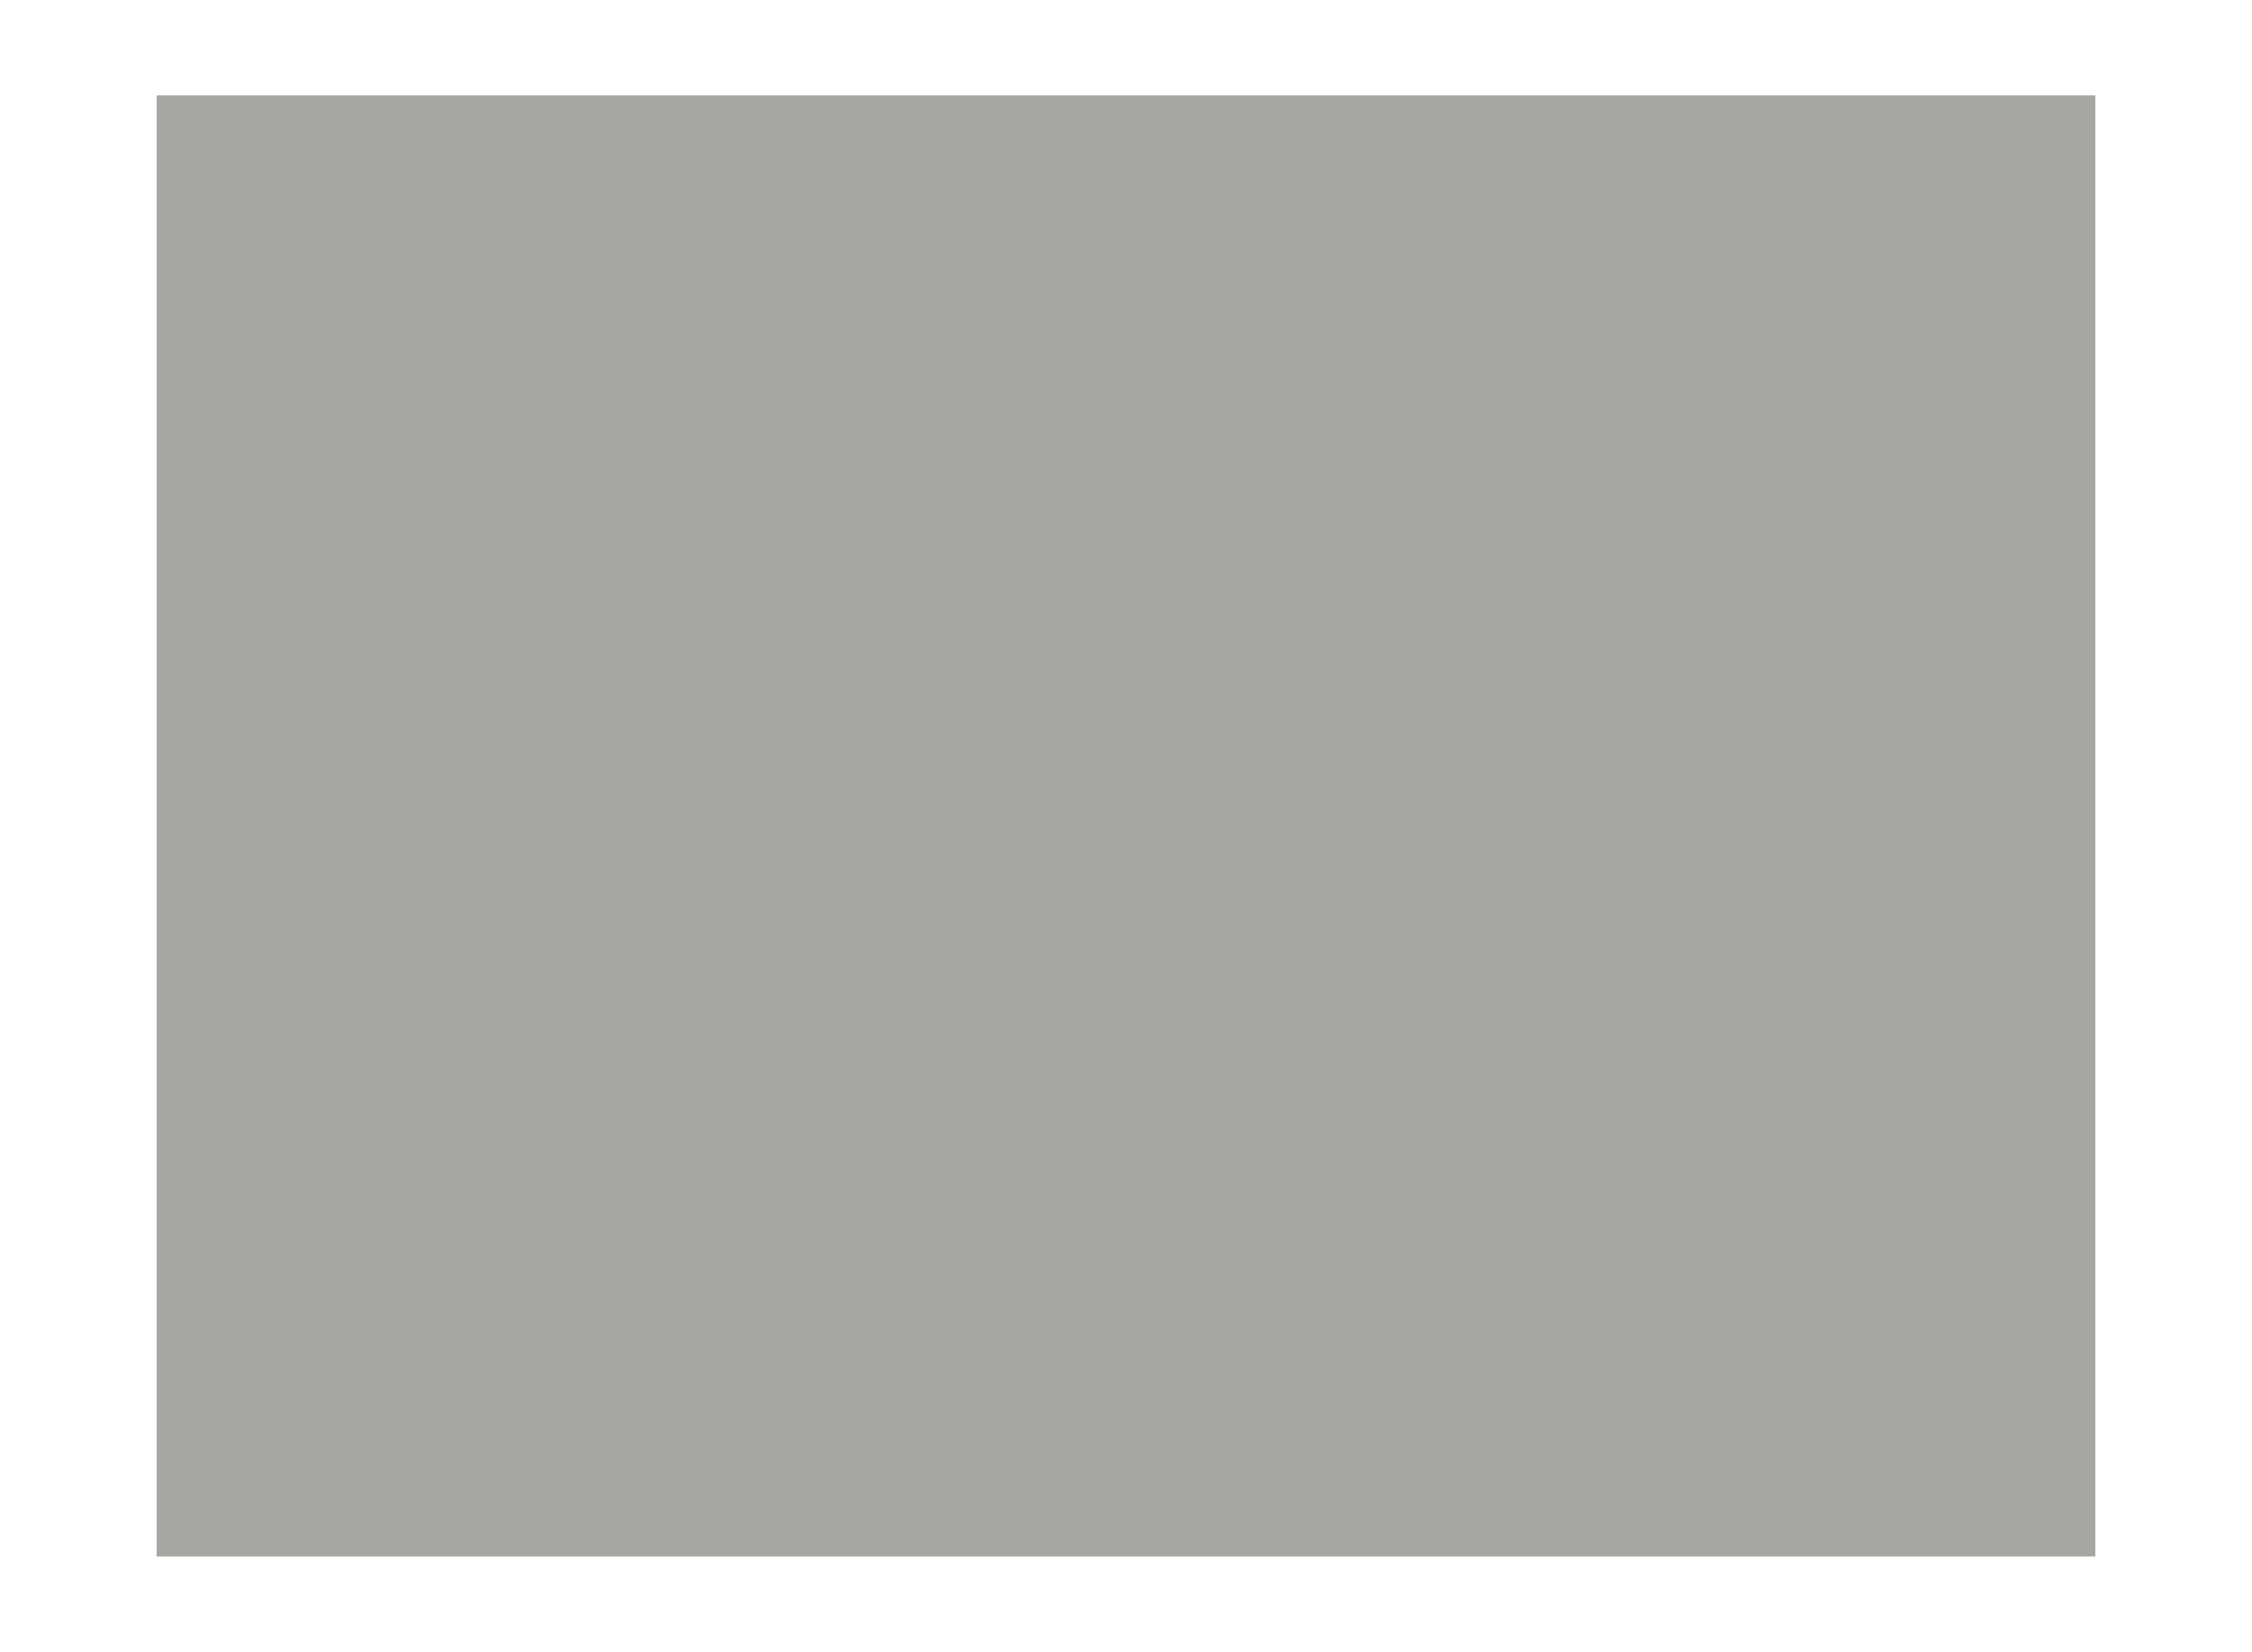
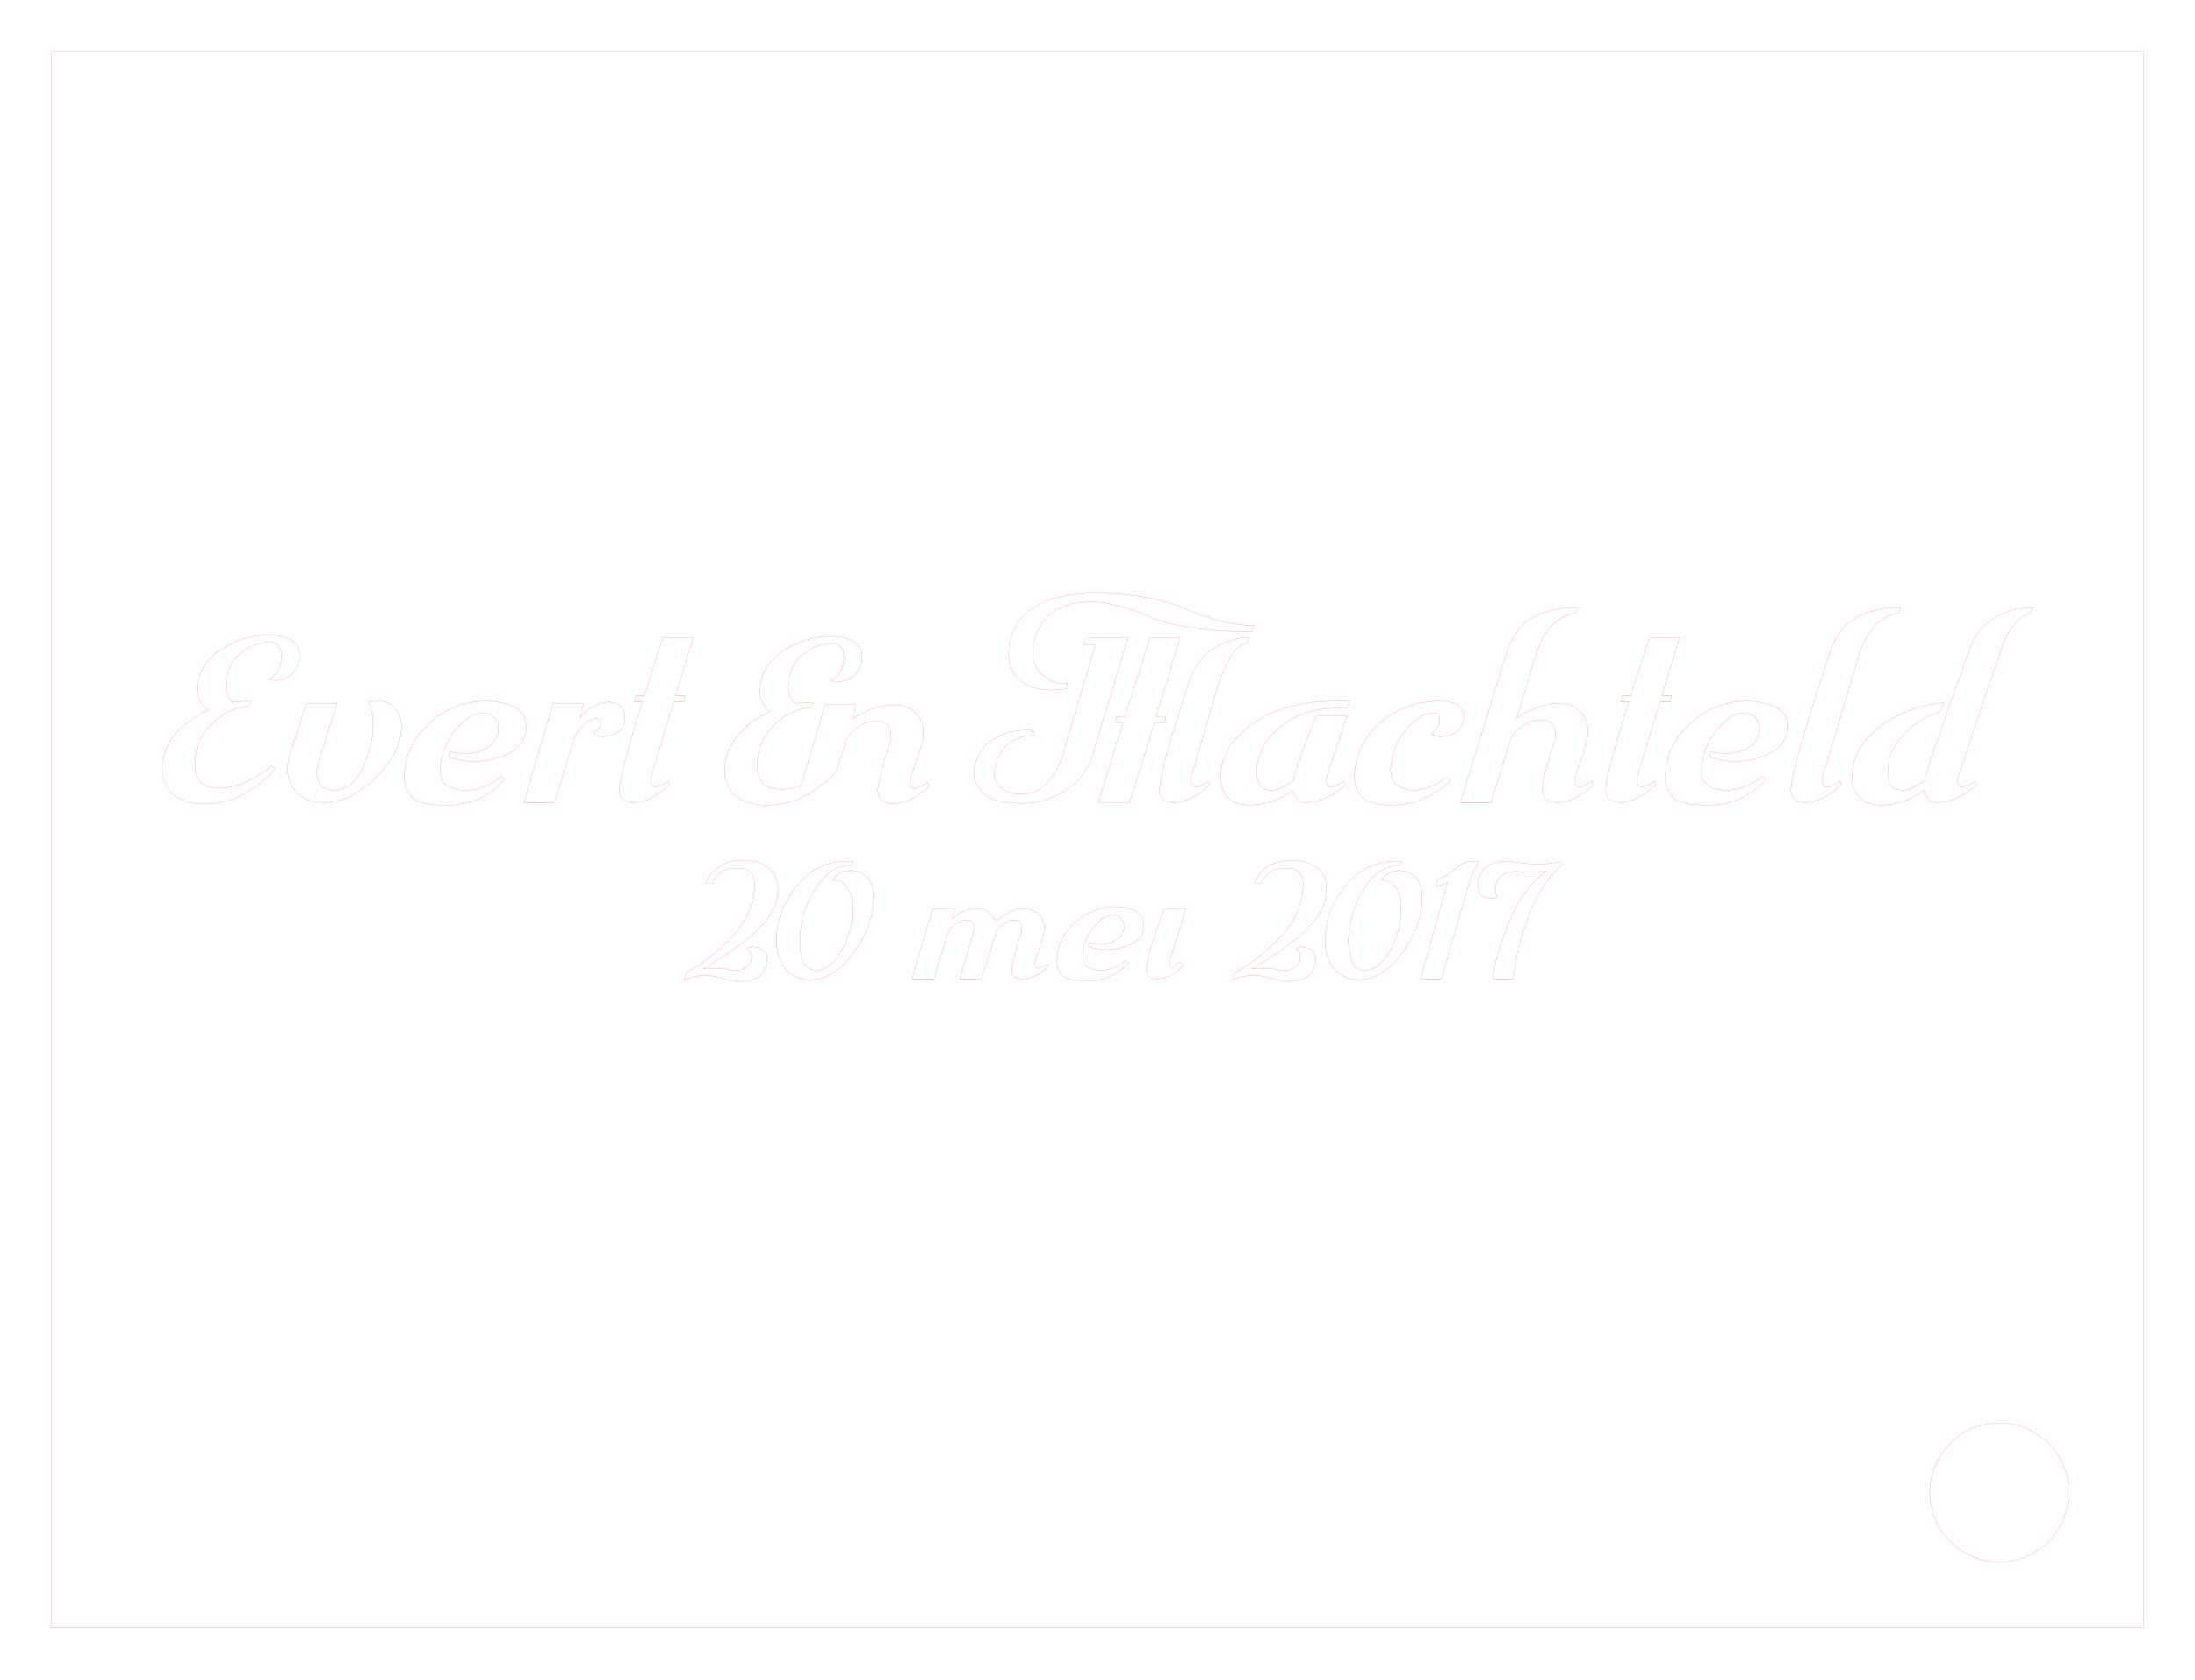
- <svg xmlns="http://www.w3.org/2000/svg" version="1.1" id="svg2" xml:space="preserve" width="471.61mm" height="345.922mm" viewBox="0 0 1782.464 1307.42">
+ <svg xmlns="http://www.w3.org/2000/svg" version="1.1" id="svg2" xml:space="preserve" width="426.025mm" height="326.025mm" viewBox="0 0 1610.175 1232.22">
  <defs id="defs6" />
-   <g id="g10" transform="matrix(1.333333,0,0,-1.333333,-2874.774,2045.584)">
-     <rect style="fill:#a6a6a3;fill-opacity:1;stroke-width:1.079" id="rect6353" width="1150.866" height="867.402" x="2249.071" y="-1477.606" transform="scale(1,-1)" />
+   <g id="g10" transform="matrix(1.333333,0,0,-1.333333,-2961.474,2007.062)">
+     <path style="display:inline;fill:none;fill-opacity:1;fill-rule:nonzero;stroke:#ff0000;stroke-width:0.071;stroke-linecap:butt;stroke-linejoin:round;stroke-miterlimit:4;stroke-dasharray:none;stroke-dashoffset:0;stroke-opacity:1" d="m 2249.487,1476.915 0,-867.402 1150.867,0 0,867.402 z m 575.572,-297.97 c 19.71,-0.282 36.118,-3.307 49.218,-9.07 13.14,-5.764 25.393,-8.726 36.759,-8.887 l -1.33,-3.325 c -24.668,0.081 -43.432,2.862 -56.29,8.344 -12.858,5.482 -23.759,8.184 -32.707,8.103 -8.022,-0.161 -14.551,-1.835 -19.59,-5.019 -4.998,-3.144 -8.606,-8.322 -10.823,-15.537 -2.135,-8.827 -0.725,-15.358 4.233,-19.591 4.958,-4.232 9.552,-5.723 13.784,-4.473 l -0.484,-3.205 c -11.609,-1.733 -20.134,-0.16 -25.575,4.717 -5.442,4.877 -7.334,11.667 -5.682,20.373 1.694,8.706 6.47,15.458 14.33,20.255 7.9,4.837 19.284,7.275 34.158,7.316 z m 262.113,-8.092 c 0.555,0 1.115,2e-4 1.679,-0.01 l -1.03,-3.022 c -9.875,-1.249 -17.148,-8.89 -21.825,-22.917 l -10.339,-34.642 c 7.86,5.2 15.62,7.82 23.278,7.861 5.723,0 10.178,-2.218 13.362,-6.652 3.184,-4.394 3.325,-10.58 0.423,-18.561 l -4.656,-13.908 c -1.21,-4.635 -0.605,-6.953 1.814,-6.953 1.169,0 3.586,1.11 7.255,3.327 l 0.908,-1.814 c -7.014,-6.57 -13.746,-9.855 -20.194,-9.855 -5.281,0 -8.002,2.256 -8.162,6.77 0,4.353 2.298,13.585 6.892,27.692 1.21,8.223 -2.095,11.81 -9.915,10.763 -5.441,-0.605 -10.136,-3.71 -14.086,-9.313 l -11.066,-35.913 -16.869,0 25.394,82.831 c 3.426,9.392 8.485,15.821 15.176,19.288 6.31,3.287 13.631,4.963 21.96,5.027 z m 177.874,0 c 0.556,0 1.115,2e-4 1.678,-0.01 l -1.026,-3.022 c -9.874,-1.249 -17.15,-8.89 -21.825,-22.917 l -19.652,-65.902 c -1.21,-4.635 -0.401,-6.953 2.421,-6.953 1.169,0 3.384,1.11 6.648,3.327 l 0.908,-1.814 c -7.013,-6.57 -13.542,-9.855 -19.588,-9.855 -5.28,0 -8.002,2.256 -8.162,6.77 0,7.296 7.154,32.65 21.463,76.061 3.426,9.392 8.485,15.821 15.176,19.288 6.311,3.287 13.63,4.963 21.959,5.027 z m 72.969,0 c 0.459,0 0.922,2e-4 1.385,-0.01 l -1.026,-3.022 c -7.054,-1.25 -12.778,-8.787 -17.172,-22.612 l -22.49,-66.206 c -1.21,-4.635 -0.607,-6.953 1.812,-6.953 1.169,0 3.588,1.11 7.256,3.327 l 0.906,-1.814 c -7.013,-6.57 -14.348,-9.855 -22.006,-9.855 -3.668,0 -5.988,2.256 -6.954,6.77 -7.256,-5.28 -14.892,-8.041 -22.914,-8.283 -6.126,0 -10.48,1.491 -13.059,4.473 -2.58,3.023 -3.869,6.651 -3.869,10.883 0,11.447 6.227,21.506 18.682,30.172 8.386,5.785 19.024,9.45 31.9,11.011 l -1.949,-5.223 c -5.483,-1.581 -10.374,-4.045 -14.651,-7.422 -9.109,-7.175 -13.825,-15.476 -14.147,-24.908 -0.565,-7.658 2.477,-11.246 9.128,-10.763 3.466,0.403 7.196,2.216 11.186,5.441 0.604,3.547 4.856,16.446 12.756,38.695 -0.016,0 -0.024,-0.01 -0.04,-0.01 l 1.666,4.605 c 0,2e-4 0,-10e-5 0,0 l 0.814,2.263 3.186,8.806 -0.01,0.022 5.866,16.298 c 2.822,8.706 7.515,14.972 14.086,18.802 6.197,3.59 12.75,5.428 19.656,5.511 z m -968.151,-15.061 c 0.666,-0.01 1.337,-0.03 2.011,-0.062 9.271,-0.927 13.946,-4.634 14.026,-11.123 0,-4.595 -1.694,-8.264 -5.08,-11.005 -3.346,-2.701 -7.355,-3.385 -12.031,-2.055 4.394,2.136 6.772,5.862 7.134,11.183 0.484,6.046 -1.73,9.131 -6.648,9.252 -5.804,-0.202 -11.146,-2.297 -16.022,-6.287 -4.837,-3.95 -7.459,-9.714 -7.862,-17.292 0,-3.869 1.272,-7.073 3.811,-9.613 3.265,0.524 6.63,0.726 10.097,0.605 l -1.513,-3.025 c -6.731,0 -13.32,-3.002 -19.769,-9.008 -6.45,-6.006 -9.674,-13.705 -9.674,-23.097 0,-4.313 1.068,-7.494 3.204,-9.55 2.177,-2.056 5.664,-3.084 10.46,-3.084 8.989,0.041 18.521,4.131 28.598,12.273 l 1.51,-1.816 c -1.894,-3.386 -6.55,-7.436 -13.967,-12.152 -7.415,-4.676 -15.718,-7.034 -24.909,-7.075 -6.61,0 -12.093,1.635 -16.446,4.9 -4.353,3.305 -6.53,8.282 -6.53,14.933 0.483,10.278 5.724,19.065 15.72,26.361 3.104,2.257 6.369,4.091 9.795,5.502 -4.111,2.741 -6.167,6.61 -6.167,11.608 0.403,8.989 4.837,16.283 13.302,21.886 7.973,5.29 16.957,7.872 26.949,7.742 z m 309.422,-0.681 c 0.667,-0.01 1.336,-0.028 2.011,-0.061 9.27,-0.927 13.946,-4.636 14.026,-11.125 0,-4.595 -1.692,-8.264 -5.078,-11.005 -3.345,-2.7 -7.356,-3.385 -12.031,-2.055 4.393,2.136 6.77,5.864 7.134,11.184 0.483,6.046 -1.734,9.131 -6.651,9.252 -5.805,-0.202 -11.144,-2.299 -16.022,-6.289 -4.837,-3.95 -7.458,-9.713 -7.86,-17.291 0,-3.869 1.268,-7.075 3.806,-9.614 3.265,0.524 6.632,0.726 10.1,0.605 l -1.512,-3.023 c -6.731,0 -13.322,-3.002 -19.772,-9.008 -6.448,-6.006 -9.672,-13.705 -9.672,-23.097 0,-4.313 1.068,-7.496 3.203,-9.552 2.177,-2.056 5.664,-3.084 10.461,-3.084 3.406,0.015 6.891,0.614 10.453,1.792 l 13.21,44.702 16.93,0 -1.995,-7.859 c 7.859,5.2 15.62,7.819 23.278,7.859 5.724,0 10.177,-2.216 13.361,-6.65 3.185,-4.393 3.324,-10.58 0.422,-18.561 l -4.653,-13.906 c -1.21,-4.635 -0.605,-6.953 1.814,-6.953 1.17,0 3.586,1.108 7.255,3.325 l 0.907,-1.814 c -7.014,-6.57 -13.744,-9.855 -20.194,-9.855 -5.28,0 -8.002,2.257 -8.162,6.772 0,4.353 2.297,13.583 6.892,27.691 1.209,8.223 -2.095,11.811 -9.915,10.762 -5.442,-0.605 -10.137,-3.708 -14.087,-9.311 l -5.405,-17.534 c -1.894,-3.386 -6.55,-7.436 -13.966,-12.152 -7.417,-4.676 -15.722,-7.034 -24.911,-7.075 -6.61,0 -12.092,1.634 -16.446,4.898 -4.354,3.305 -6.53,8.282 -6.53,14.933 0.484,10.278 5.725,19.065 15.721,26.361 3.103,2.257 6.368,4.091 9.794,5.502 -4.11,2.741 -6.167,6.611 -6.167,11.609 0.403,8.989 4.838,16.283 13.302,21.886 7.974,5.29 16.957,7.871 26.95,7.741 z m 227.962,-0.581 c 0.319,0.01 0.635,3e-4 0.947,-0.01 l -1.028,-3.022 c -5.845,-1.25 -11.104,-8.889 -15.78,-22.916 l -14.572,-49.578 c -1.21,-4.635 -0.402,-6.953 2.419,-6.953 1.169,0 3.385,1.11 6.65,3.327 l 0.906,-1.814 c -7.014,-6.57 -13.542,-9.855 -19.587,-9.855 -5.281,0 -8.002,2.256 -8.162,6.77 0,7.295 5.458,27.208 16.382,59.736 3.426,9.392 8.487,15.821 15.178,19.287 6.31,3.288 11.859,4.963 16.646,5.027 z m -321.342,-0.131 16.566,0 -9.674,-31.922 5.258,0 -0.723,-3.508 -5.622,0 -12.094,-39.964 c -1.208,-4.635 -0.402,-6.953 2.419,-6.953 1.169,0 3.386,1.11 6.651,3.327 l 0.905,-1.814 c -7.014,-6.57 -13.539,-9.855 -19.586,-9.855 -5.281,0 -8.001,2.256 -8.162,6.77 0,5.28 4.212,21.443 12.635,48.489 l -4.233,0 0.666,3.508 4.655,0 z m 232.625,0 23.217,0 -20.133,-66.686 c -3.426,-8.585 -9.05,-14.915 -16.869,-18.986 -7.78,-4.031 -15.094,-5.844 -21.946,-5.441 -9.794,-0.121 -16.849,1.894 -21.162,6.045 -4.313,4.192 -5.722,9.089 -4.231,14.692 1.854,7.054 5.763,12.174 11.728,15.358 6.006,3.184 12.635,4.513 19.89,3.989 l 1.09,-3.264 c -4.514,0.766 -8.887,-0.322 -13.12,-3.264 -4.192,-2.942 -6.995,-7.418 -8.406,-13.424 -1.169,-4.676 -0.238,-8.403 2.785,-11.184 3.063,-2.781 7.194,-4.153 12.394,-4.112 9.915,0.564 17.21,7.638 21.886,21.222 l 18.078,61.125 -6.41,0 z m 35.25,0 16.566,0 -13.059,-43.469 5.259,0 -0.726,-3.508 -5.622,0 -13.544,-43.834 -17.29,0 13.603,43.834 -4.231,0 0.664,3.508 4.654,0 z m 274.794,0 16.566,0 -9.674,-31.922 5.258,0 -0.723,-3.508 -5.624,0 -12.09,-39.964 c -1.21,-4.635 -0.404,-6.953 2.418,-6.953 1.17,0 3.384,1.11 6.65,3.327 l 0.908,-1.814 c -7.014,-6.57 -13.542,-9.855 -19.589,-9.855 -5.28,0 -8.001,2.256 -8.162,6.77 0,5.28 4.211,21.443 12.635,48.489 l -4.231,0 0.664,3.508 4.657,0 z m -699.054,-34.8 c 2.869,-0.041 5.402,-0.955 7.594,-2.744 3.547,-2.822 5.138,-7.195 4.775,-13.12 -0.403,-8.747 -5.178,-17.616 -14.328,-26.605 -9.149,-8.948 -18.421,-13.42 -27.811,-13.42 -7.699,0 -13.302,2.337 -16.809,7.013 -3.506,4.676 -4.454,10.562 -2.842,17.656 l 9.553,29.745 16.81,0 -10.461,-33.072 c -1.975,-9.472 1.067,-14.409 9.13,-14.812 4.797,0.202 8.968,2.6 12.515,7.195 3.547,4.595 6.288,11.931 8.224,22.008 0.967,8.021 0.342,14.449 -1.875,19.286 1.965,0.605 3.806,0.895 5.526,0.87 z m 58.321,-0.025 c 5.804,0 11.061,-1.067 15.778,-3.203 4.756,-2.136 7.134,-6.188 7.134,-12.153 -0.766,-6.248 -4.069,-10.782 -9.914,-13.603 -5.805,-2.821 -11.73,-4.251 -17.775,-4.292 -6.248,0 -11.366,0.867 -15.356,2.6 l 0.725,2.6 c 6.892,-1.411 12.898,-1.128 18.017,0.847 5.16,2.015 8.142,5.741 8.947,11.183 0,2.781 -0.784,5.04 -2.356,6.773 -1.572,1.733 -3.85,2.6 -6.833,2.6 -4.555,-0.04 -9.432,-3.206 -14.632,-9.494 -5.159,-6.248 -7.902,-13.684 -8.223,-22.309 -0.322,-7.175 4.737,-10.761 15.177,-10.761 6.691,0.403 12.838,3.021 18.441,7.858 l 1.751,-2.055 c -8.224,-9.11 -18.559,-13.786 -31.014,-14.028 -10.158,0 -16.73,1.392 -19.713,4.173 -2.982,2.821 -4.474,6.551 -4.474,11.186 0,11.447 4.617,21.401 13.847,29.866 8.383,7.658 18.542,11.729 30.472,12.213 z m 525.134,0 c 4.514,-0.04 7.879,-0.825 10.097,-2.356 2.257,-1.532 3.425,-3.951 3.506,-7.256 -0.402,-2.942 -1.652,-5.3 -3.748,-7.073 -2.095,-1.733 -5.058,-2.721 -8.887,-2.962 -2.942,0 -4.555,0.707 -4.838,2.117 2.782,1.653 4.171,4.172 4.171,7.558 0,2.217 -1.209,3.325 -3.628,3.325 -4.958,-0.04 -10.036,-3.206 -15.236,-9.494 -5.159,-6.248 -7.901,-13.484 -8.223,-21.706 0.081,-7.578 4.736,-11.364 13.966,-11.364 5.078,0.403 10.822,2.819 17.231,7.253 l 1.757,-2.055 c -9.432,-8.706 -20.175,-13.182 -32.227,-13.423 -7.738,0 -13.1,1.392 -16.082,4.173 -2.982,2.821 -4.475,6.551 -4.475,11.186 0,11.447 4.618,21.401 13.849,29.866 8.464,7.739 19.386,11.809 32.769,12.213 z m 168.682,0 c 5.804,0 11.067,-1.067 15.783,-3.203 4.757,-2.136 7.134,-6.188 7.134,-12.153 -0.766,-6.248 -4.073,-10.782 -9.918,-13.603 -5.805,-2.821 -11.728,-4.251 -17.774,-4.292 -6.248,0 -11.37,0.867 -15.359,2.6 l 0.726,2.6 c 6.893,-1.411 12.898,-1.128 18.018,0.847 5.159,2.015 8.143,5.741 8.948,11.183 0,2.781 -0.788,5.04 -2.359,6.773 -1.572,1.733 -3.847,2.6 -6.83,2.6 -4.555,-0.04 -9.433,-3.206 -14.633,-9.494 -5.159,-6.248 -7.899,-13.684 -8.222,-22.309 -0.322,-7.175 4.736,-10.761 15.176,-10.761 6.691,0.403 12.836,3.021 18.439,7.858 l 1.754,-2.055 c -8.223,-9.11 -18.564,-13.786 -31.018,-14.028 -10.158,0 -16.726,1.392 -19.71,4.173 -2.982,2.821 -4.473,6.551 -4.473,11.186 0,11.447 4.613,21.401 13.843,29.866 8.384,7.658 18.541,11.729 30.472,12.213 z m -222.172,-0.023 c 1.366,-0.014 2.75,-0.045 4.154,-0.095 l -1.816,-3.93 c -14.43,0.846 -26.198,-2.319 -35.306,-9.494 -9.07,-7.134 -13.766,-15.416 -14.089,-24.848 -0.16,-7.658 2.881,-11.246 9.128,-10.763 3.466,0.403 7.198,2.216 11.187,5.441 0.887,5.321 5.078,17.13 12.575,35.43 l 16.806,0 -10.7,-32.286 c -1.21,-4.635 -0.603,-6.953 1.814,-6.953 1.17,0 3.587,1.11 7.254,3.327 l 0.908,-1.812 c -7.014,-6.57 -14.349,-9.856 -22.008,-9.856 -3.667,0 -5.984,2.256 -6.951,6.77 -7.255,-5.28 -14.896,-8.041 -22.918,-8.283 -6.126,0 -10.478,1.491 -13.058,4.473 -2.58,3.023 -3.87,6.652 -3.87,10.884 0,11.447 6.227,21.484 18.682,30.109 11.677,8.124 27.745,12.087 48.206,11.886 z m -403.808,-0.58 c 2.902,-0.04 5.159,-0.826 6.77,-2.358 1.654,-1.532 2.519,-3.749 2.6,-6.652 -0.403,-3.345 -1.653,-5.803 -3.748,-7.375 -2.096,-1.532 -5.059,-2.419 -8.888,-2.661 -2.943,0 -4.555,0.706 -4.837,2.117 2.781,1.653 4.171,3.162 4.171,4.533 0,2.217 -1.209,3.325 -3.628,3.325 -3.788,-0.887 -7.416,-4.313 -10.882,-10.278 l -11.062,-35.912 -16.869,0 16.081,54.416 16.93,0 -1.936,-7.559 c 5.039,5.482 10.139,8.284 15.298,8.405 z m 75.577,-87.247 c 5.189,-0.047 9.51,-1.457 12.958,-4.231 3.678,-2.959 5.299,-7.456 4.869,-13.489 -0.431,-6.464 -3.85,-13 -10.258,-19.608 -6.378,-6.608 -16.634,-14.033 -30.769,-22.278 6.578,0.46 11.838,0.215 15.774,-0.733 3.966,-0.919 7.27,0.373 9.913,3.878 1.608,3.16 1.12,5.616 -1.466,7.369 0.201,1.092 1.494,1.594 3.878,1.508 5.344,-0.776 7.614,-3.834 6.81,-9.178 -1.092,-4.424 -3.49,-7.326 -7.197,-8.705 -4.051,-1.609 -9.857,-1.364 -17.413,0.733 -7.526,2.097 -14.521,1.824 -20.984,-0.819 l 1.336,3.619 c 9.596,5.487 18.042,12.224 25.338,20.211 7.298,7.987 11.29,16.319 11.978,24.995 1.121,8.475 -1.764,12.64 -8.659,12.497 -7.182,0.402 -11.938,-2.442 -14.264,-8.533 l -3.449,0 c 0.719,3.131 2.831,6.061 6.336,8.79 3.534,2.729 8.274,4.052 14.221,3.966 0.354,0.01 0.701,0.011 1.048,0.01 z m 301.83,0 c 5.19,-0.047 9.51,-1.457 12.957,-4.231 3.678,-2.959 5.3,-7.456 4.869,-13.489 -0.432,-6.464 -3.85,-13 -10.257,-19.608 -6.378,-6.608 -16.634,-14.033 -30.769,-22.278 6.579,0.46 11.834,0.215 15.77,-0.733 3.964,-0.919 7.27,0.373 9.913,3.878 1.609,3.16 1.121,5.616 -1.464,7.369 0.201,1.092 1.493,1.594 3.878,1.508 5.344,-0.776 7.613,-3.834 6.808,-9.178 -1.092,-4.424 -3.49,-7.326 -7.195,-8.705 -4.05,-1.609 -9.854,-1.364 -17.41,0.733 -7.527,2.097 -14.522,1.824 -20.987,-0.819 l 1.336,3.619 c 9.595,5.487 18.042,12.224 25.339,20.211 7.298,7.987 11.29,16.319 11.979,24.995 1.12,8.475 -1.768,12.64 -8.662,12.497 -7.182,0.402 -11.937,-2.442 -14.264,-8.533 l -3.447,0 c 0.718,3.131 2.831,6.061 6.336,8.79 3.534,2.729 8.274,4.052 14.221,3.966 0.354,0.01 0.704,0.011 1.05,0.01 z m -244.879,-0.319 c 0.754,-0.01 1.518,-0.034 2.29,-0.078 l -0.647,-2.155 c -7.527,0.115 -14.02,-3.863 -19.479,-11.936 -5.43,-8.044 -8.49,-17.368 -9.18,-27.969 -0.259,-11.693 2.631,-17.697 8.664,-18.012 5.861,0.172 10.816,4.18 14.867,12.023 4.05,7.843 5.789,15.7 5.214,23.572 0,4.597 -1.064,8.159 -3.19,10.688 -2.098,2.528 -4.568,3.605 -7.412,3.231 1.752,3.361 4.9,5.158 9.439,5.388 3.85,0.029 6.994,-1.178 9.437,-3.62 2.47,-2.442 3.648,-6.736 3.534,-12.884 -0.259,-9.538 -4.008,-19.235 -11.247,-29.089 -7.24,-9.854 -15.256,-14.681 -24.047,-14.48 -4.885,0 -9.138,1.853 -12.758,5.559 -3.591,3.735 -5.384,9.38 -5.384,16.936 0.259,10.946 4.265,20.988 12.022,30.123 7.272,8.565 16.565,12.799 27.877,12.703 z m 301.828,0 c 0.754,-0.01 1.516,-0.034 2.287,-0.078 l -0.644,-2.155 c -7.526,0.115 -14.02,-3.863 -19.478,-11.936 -5.431,-8.044 -8.491,-17.368 -9.18,-27.969 -0.259,-11.693 2.629,-17.697 8.662,-18.012 5.861,0.172 10.817,4.18 14.867,12.023 4.051,7.843 5.789,15.7 5.214,23.572 0,4.597 -1.062,8.159 -3.189,10.688 -2.098,2.528 -4.57,3.605 -7.413,3.231 1.752,3.361 4.898,5.158 9.438,5.388 3.849,0.029 6.995,-1.178 9.438,-3.62 2.47,-2.442 3.65,-6.736 3.534,-12.884 -0.258,-9.538 -4.01,-19.235 -11.25,-29.089 -7.239,-9.854 -15.254,-14.681 -24.044,-14.48 -4.884,0 -9.138,1.853 -12.756,5.559 -3.592,3.735 -5.386,9.38 -5.386,16.936 0.258,10.946 4.264,20.988 12.02,30.123 7.273,8.565 16.566,12.799 27.878,12.703 z m 58.872,-0.164 c 4.51,-0.259 8.892,-0.704 13.143,-1.336 4.281,-0.603 10.213,-0.23 17.797,1.12 l 1.25,-1.292 c -7.584,-6.091 -13.762,-15.212 -18.531,-27.364 -4.768,-12.124 -7.756,-24.076 -8.962,-35.855 l -11.334,0 c 0.747,7.326 3.65,17.453 8.706,30.381 5.057,12.957 12.036,22.582 20.942,28.873 -4.165,-0.546 -7.426,-0.705 -9.781,-0.475 -2.356,0.23 -4.584,0.359 -6.682,0.388 -4.682,-0.029 -8.016,-1.422 -9.998,-4.18 -1.954,-2.729 -2.21,-6.019 -0.774,-9.869 -1.092,-0.833 -3.09,-0.934 -5.992,-0.302 -2.902,0.632 -4.436,2.902 -4.608,6.809 0.032,3.505 1.279,6.507 3.749,9.006 2.47,2.528 6.162,3.893 11.075,4.094 z m -19.436,-0.042 4.914,-0.044 -0.994,-3.189 c -1.063,-0.661 -2.498,-3.864 -4.308,-9.609 l -14.953,-51.842 -11.508,0 14.826,53.006 c -2.327,-1.121 -4.47,-1.681 -6.423,-1.681 l 1.295,4.05 c 2.01,0 4.897,1.567 8.661,4.698 3.792,3.131 6.622,4.668 8.49,4.611 z m -195.257,-24.866 c 4.137,0 7.885,-0.762 11.246,-2.284 3.39,-1.523 5.087,-4.409 5.087,-8.661 -0.546,-4.453 -2.902,-7.686 -7.069,-9.697 -4.137,-2.011 -8.359,-3.031 -12.668,-3.059 -4.454,0 -8.102,0.618 -10.946,1.853 l 0.517,1.853 c 4.912,-1.006 9.192,-0.805 12.839,0.603 3.677,1.436 5.806,4.093 6.38,7.972 0,1.982 -0.56,3.591 -1.68,4.827 -1.121,1.235 -2.745,1.853 -4.87,1.853 -3.247,-0.029 -6.724,-2.284 -10.43,-6.766 -3.675,-4.453 -5.631,-9.753 -5.861,-15.902 -0.23,-5.114 3.377,-7.67 10.818,-7.67 4.769,0.287 9.149,2.154 13.142,5.602 l 1.25,-1.464 c -5.861,-6.493 -13.23,-9.826 -22.106,-9.998 -7.24,0 -11.924,0.991 -14.05,2.974 -2.126,2.011 -3.189,4.668 -3.189,7.972 0,8.159 3.288,15.256 9.867,21.289 5.975,5.459 13.218,8.36 21.722,8.705 z m -99.934,-1.034 12.066,0 -1.423,-5.602 c 4.454,3.706 8.837,5.573 13.146,5.602 4.079,0 7.252,-1.565 9.522,-4.697 0.603,-0.833 1.049,-1.752 1.336,-2.758 l 2.286,1.853 c 4.454,3.706 8.834,5.573 13.142,5.602 4.08,0 7.255,-1.58 9.525,-4.741 2.27,-3.131 2.37,-7.541 0.302,-13.23 l -3.32,-9.911 c -0.862,-3.304 -0.429,-4.956 1.295,-4.956 0.833,0 2.554,0.79 5.169,2.37 l 0.647,-1.292 c -4.998,-4.683 -9.796,-7.025 -14.393,-7.025 -3.764,0 -5.705,1.609 -5.818,4.827 0,3.103 1.64,9.682 4.914,19.738 1.724,5.861 0.084,8.417 -4.914,7.67 -4.224,-1.235 -7.067,-3.29 -8.533,-6.162 l -8.102,-26.072 -12.022,0 7.282,24.564 c 1.724,5.861 0.087,8.417 -4.912,7.67 -4.453,-1.293 -7.371,-3.505 -8.75,-6.636 l -7.884,-25.598 -12.022,0 z m 127.429,0 11.979,0 -8.706,-27.881 c -0.861,-3.304 -0.43,-4.956 1.294,-4.956 0.834,0 3.807,5.104 5.171,2.37 l 0.644,-1.292 c -4.999,-4.683 -9.794,-7.025 -14.392,-7.025 -3.763,0 -5.702,1.609 -5.816,4.827 0,5.487 3.275,16.807 9.826,33.958 z m 459.414,-283.058 c 21.135,1.6e-4 38.267,-17.133 38.267,-38.267 0,-21.135 -17.132,-38.269 -38.267,-38.269 -21.134,3.2e-4 -38.267,17.134 -38.267,38.269 0,21.134 17.134,38.267 38.267,38.267 z" id="rect5319-3-9" />
  </g>
</svg>
